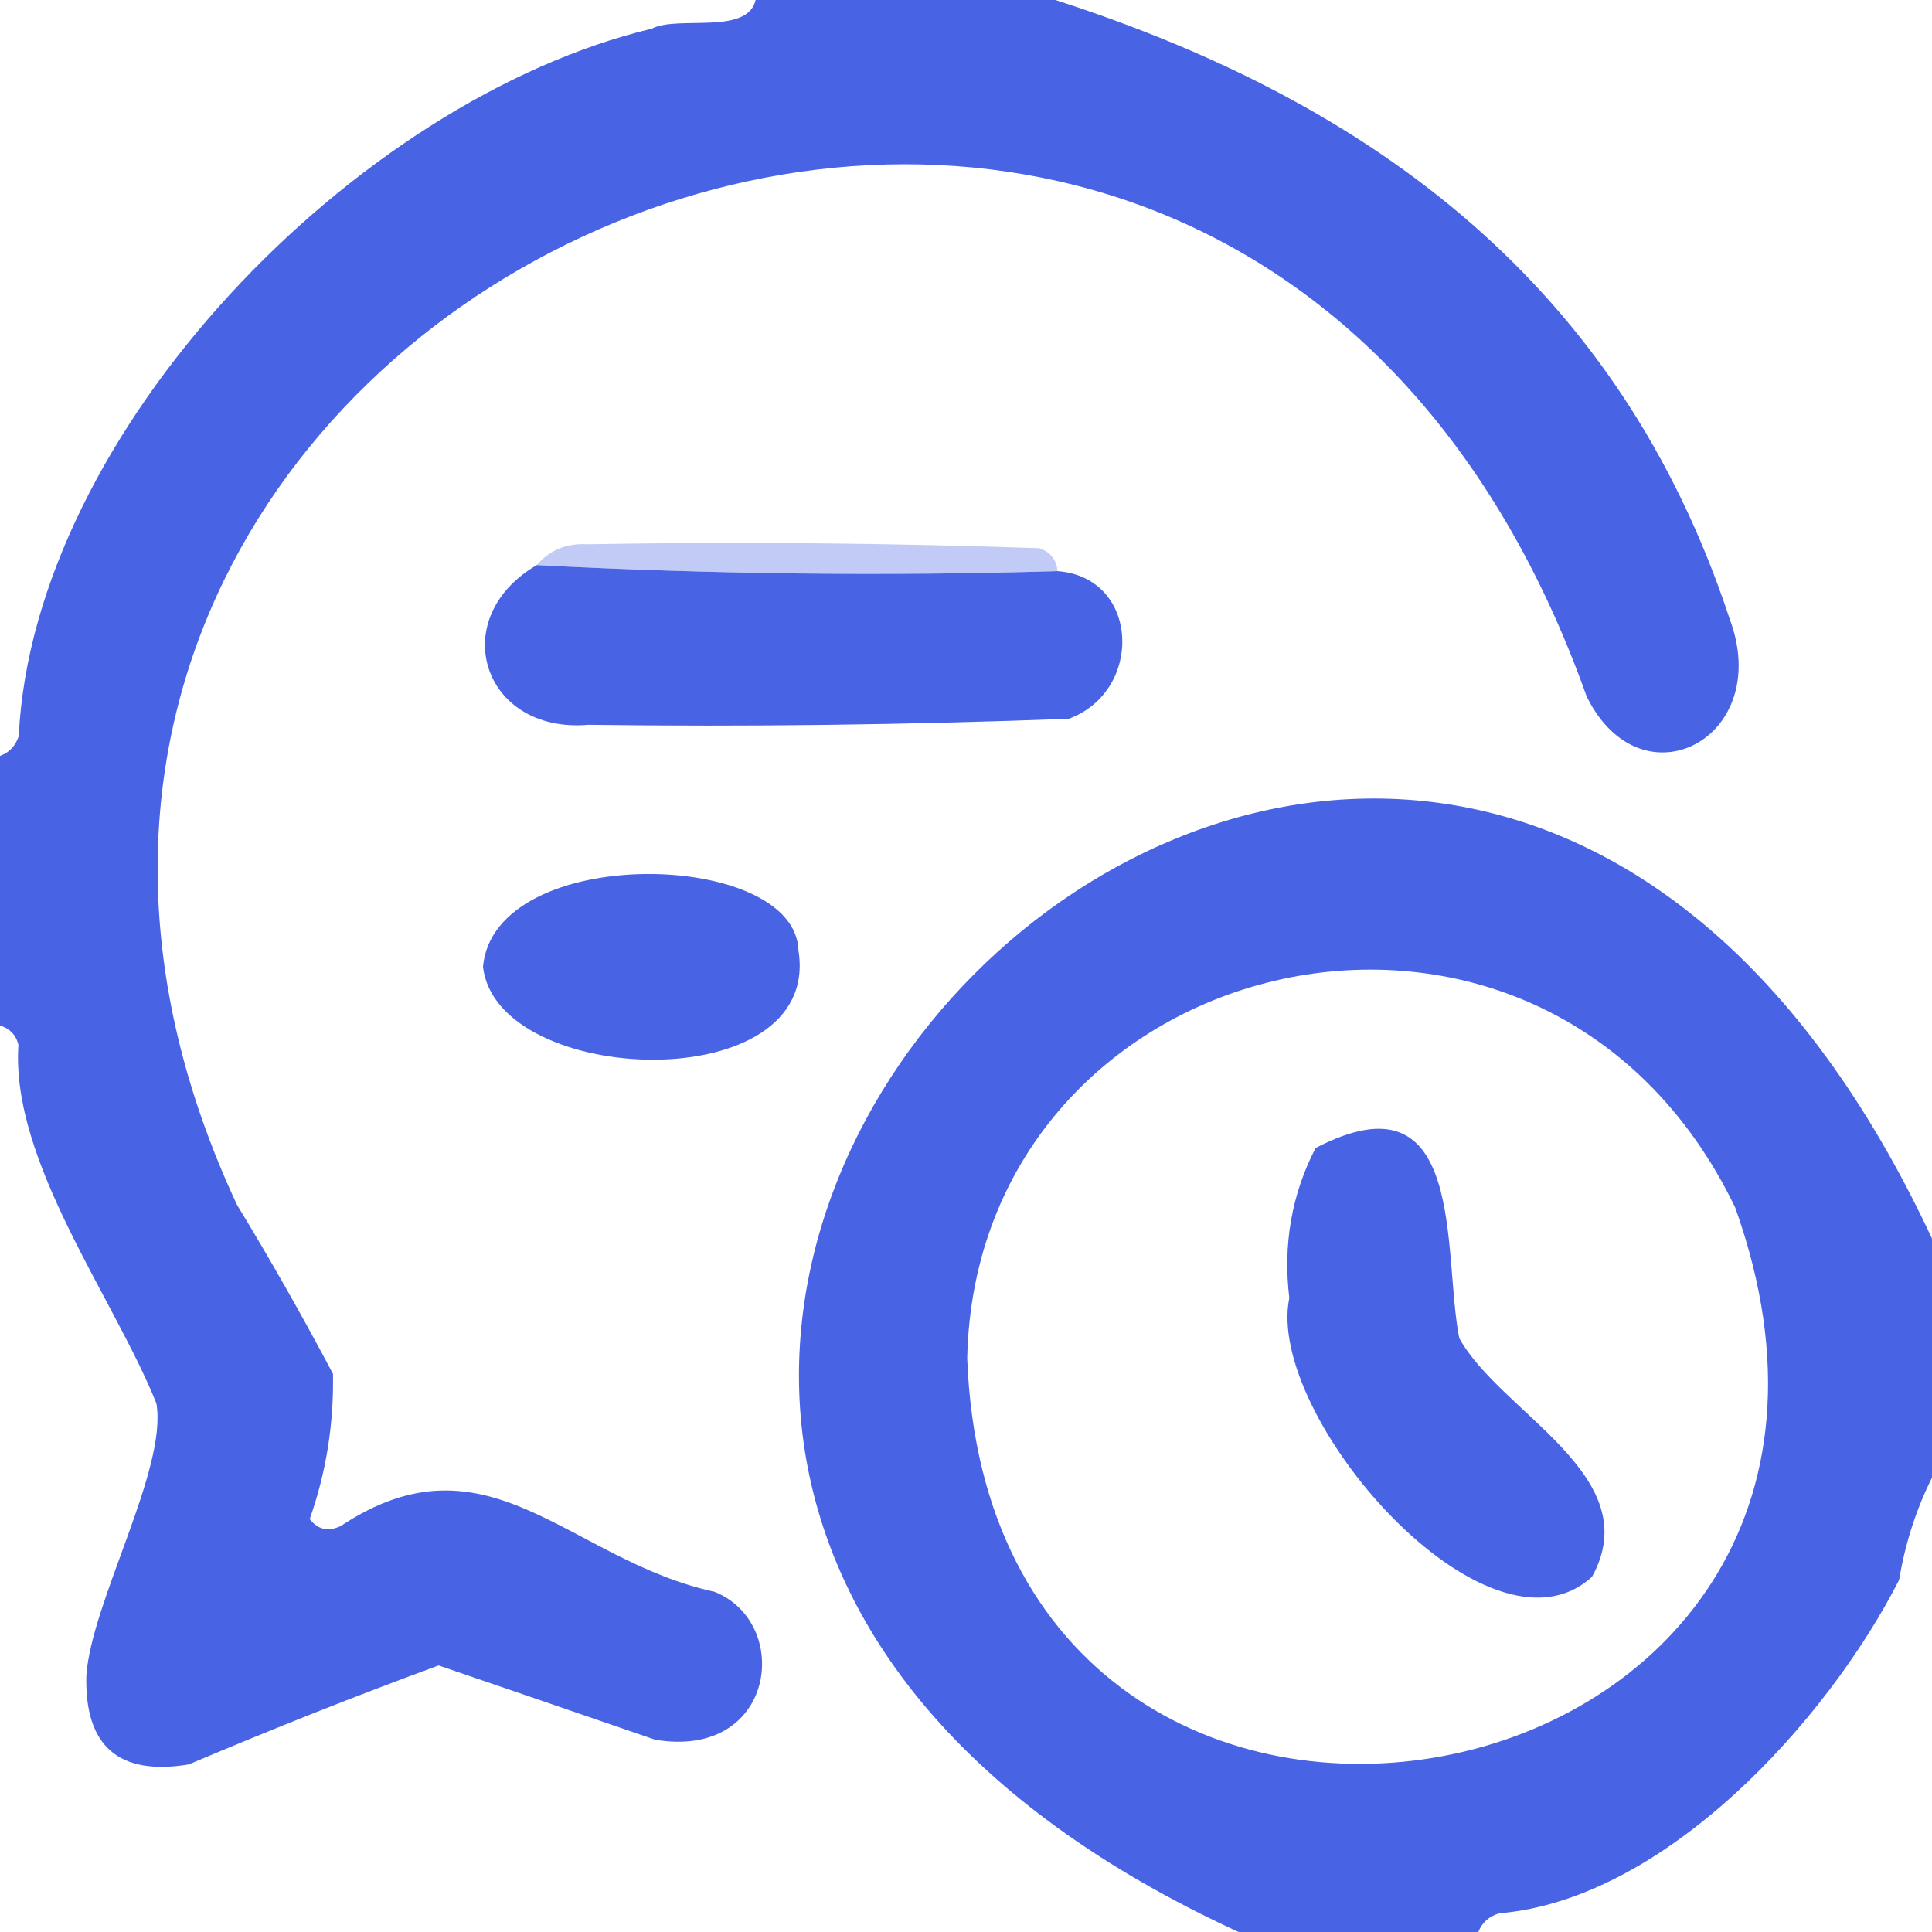
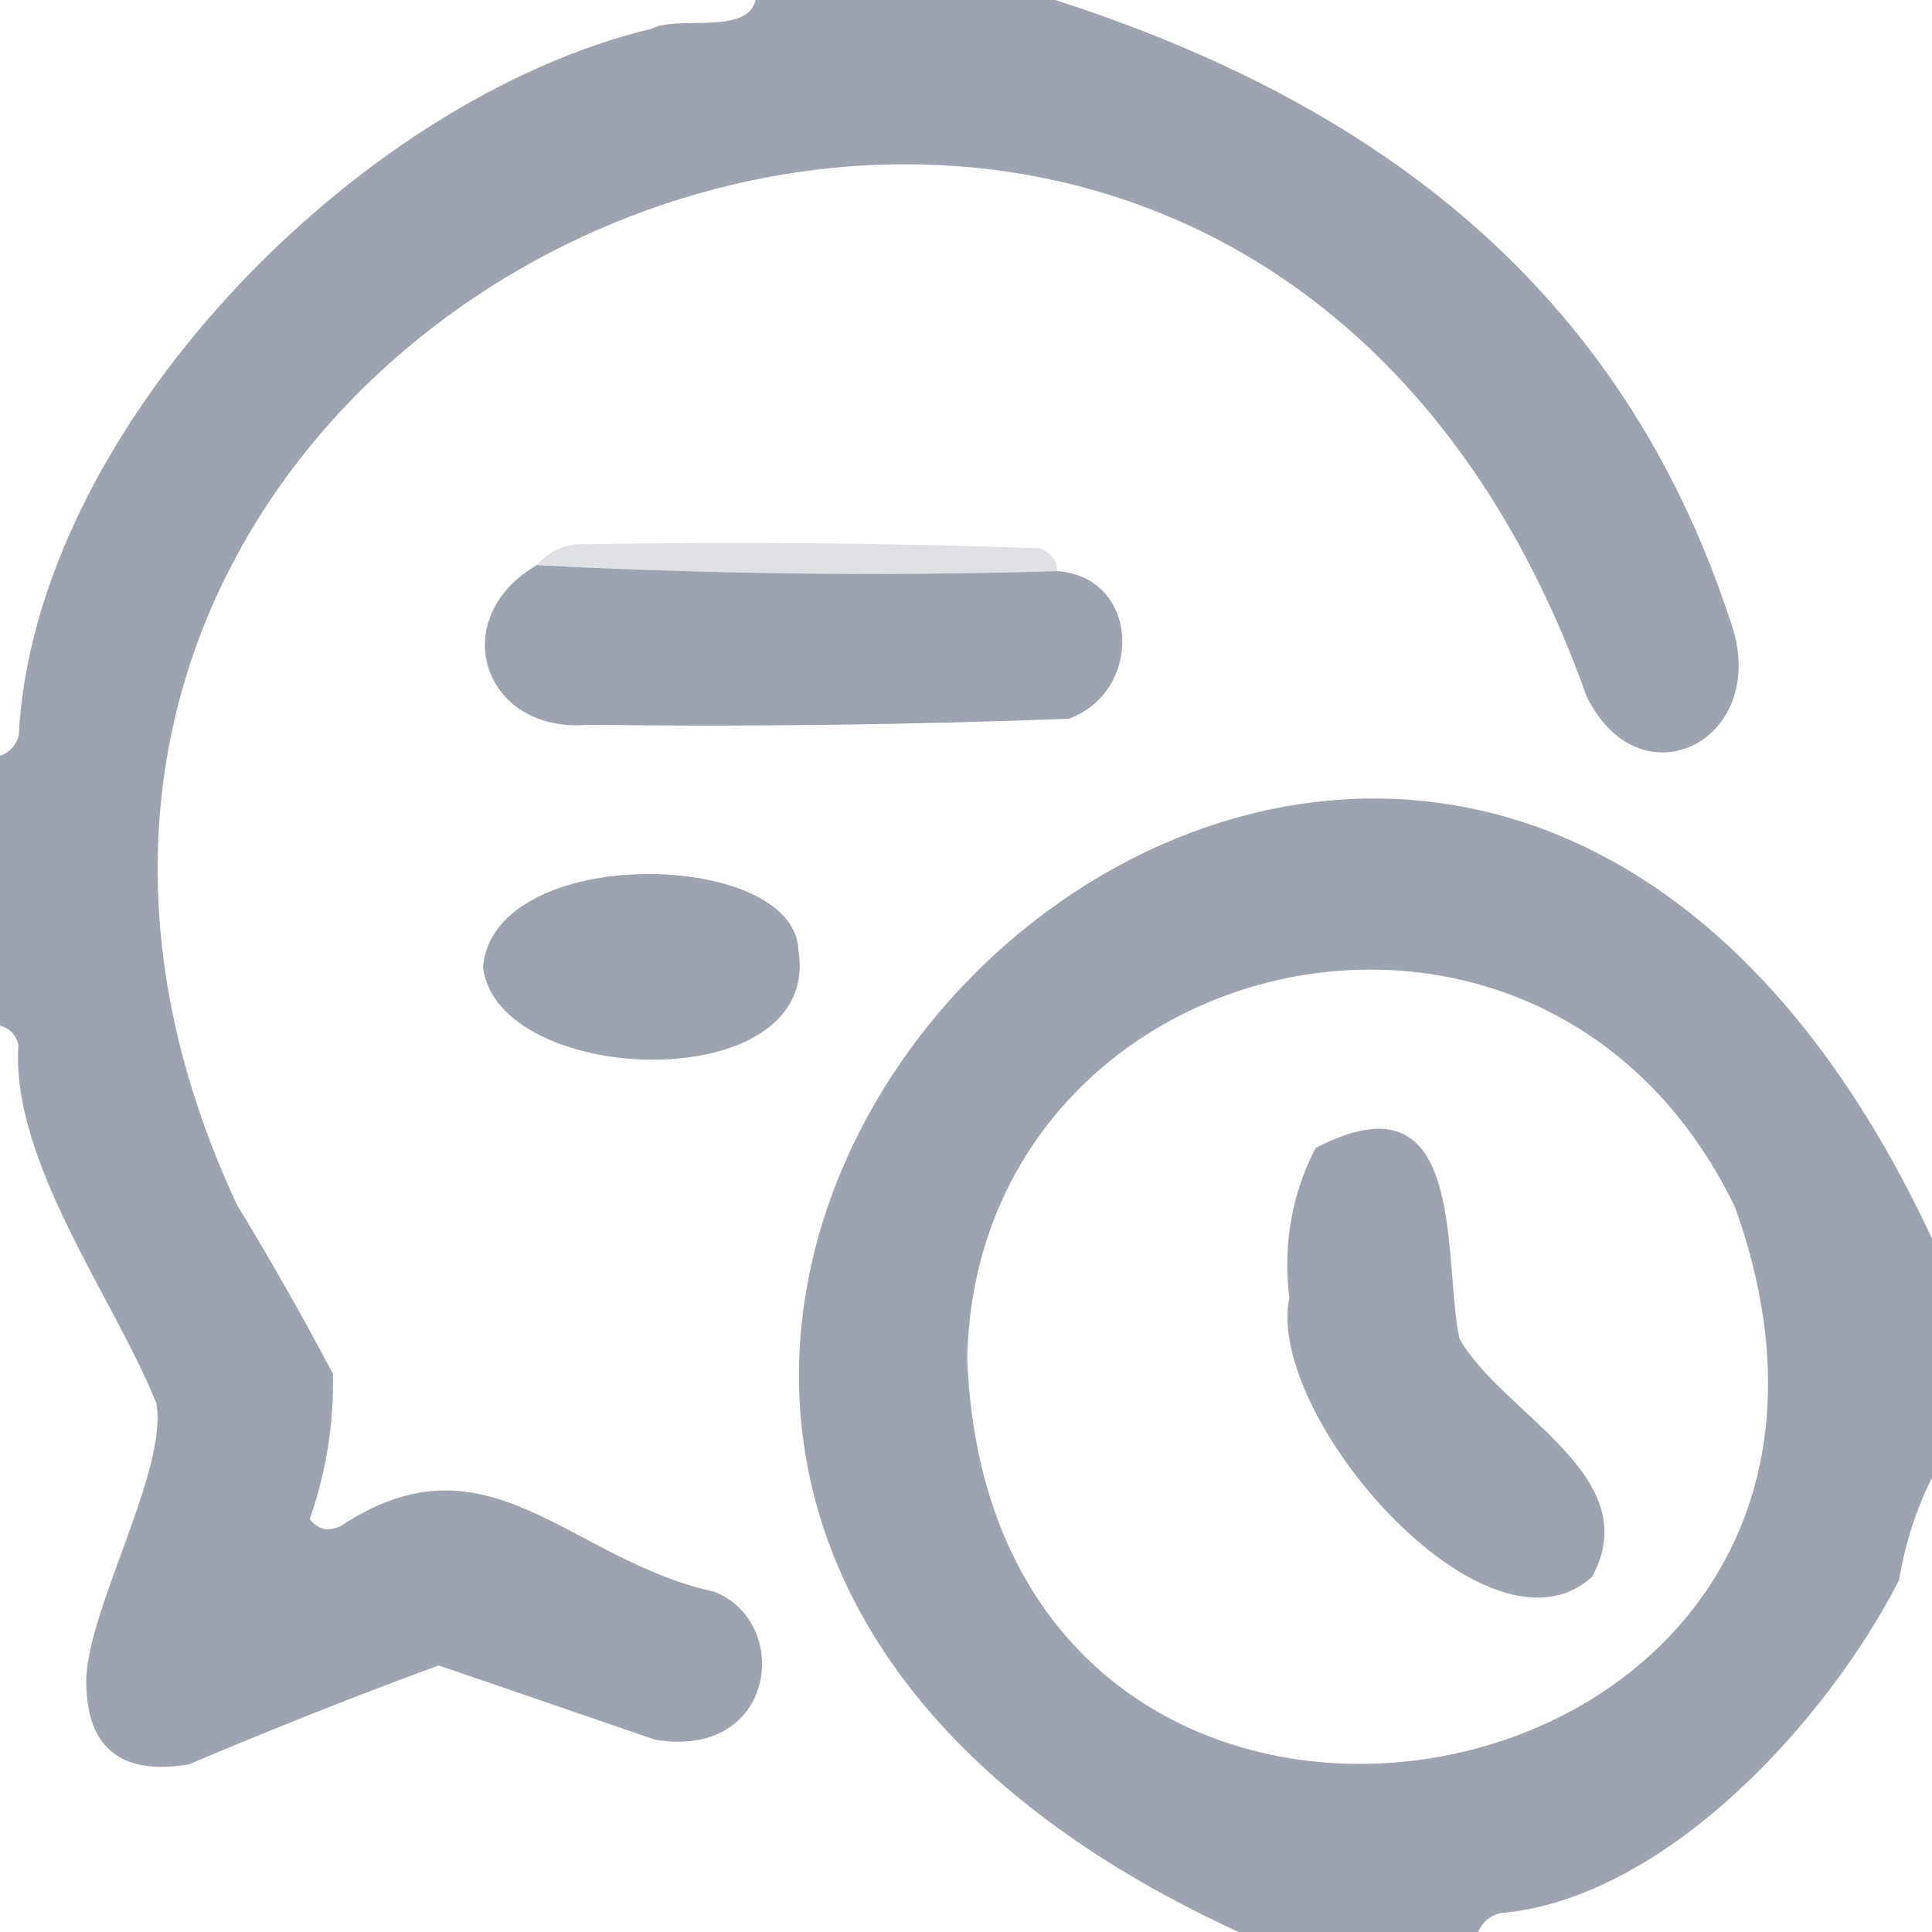
<svg xmlns="http://www.w3.org/2000/svg" version="1.1" width="64px" height="64px" style="shape-rendering:geometricPrecision; text-rendering:geometricPrecision; image-rendering:optimizeQuality; fill-rule:evenodd; clip-rule:evenodd">
  <g>
-     <path fill="#4761e4" fill-opacity="0.988" d="M 25.03,0 c 3.31,0 6.62,0 9.93,0 c 10.58,3.41 18.7,9.49 22.33,20.48 c 1.5,3.97 -2.92,6.28 -4.73,2.59 c -12.15,-34.09 -58.81,-13.38 -44.71,16.84 c 1.12,1.84 2.18,3.71 3.18,5.6 c 0.03,1.65 -0.22,3.25 -0.77,4.81 c 0.27,0.35 0.61,0.43 1.03,0.23 c 4.89,-3.24 7.55,1.13 12.38,2.18 c 2.59,1.04 2.02,5.57 -1.97,4.9 c -2.41,-0.83 -4.8,-1.65 -7.17,-2.46 c -2.78,1.02 -5.54,2.12 -8.28,3.28 c -2.31,0.38 -3.45,-0.6 -3.39,-2.94 c 0.16,-2.43 2.7,-6.86 2.32,-9.02 c -1.39,-3.48 -4.83,-8.01 -4.57,-11.88 c -0.08,-0.33 -0.29,-0.54 -0.61,-0.64 c 0,-2.98 0,-5.95 0,-8.93 c 0.31,-0.11 0.51,-0.33 0.62,-0.65 c 0.49,-10.11 11.16,-21.09 20.97,-23.44 c 0.85,-0.45 3.17,0.23 3.44,-0.95 Z M 17.78,18.72 c 5.75,0.3 11.5,0.37 17.25,0.2 c 2.73,0.2 2.86,3.97 0.38,4.89 c -5.3,0.2 -10.61,0.27 -15.92,0.2 c -3.5,0.3 -4.74,-3.52 -1.71,-5.29 Z M 64,41.03 c 0,2.64 0,5.28 0,7.92 c -0.53,1.06 -0.89,2.19 -1.09,3.39 c -2.4,4.7 -7.77,10.58 -13.24,11.04 c -0.34,0.1 -0.57,0.3 -0.7,0.62 c -2.65,0 -5.3,0 -7.94,0 c -36.81,-16.92 5.71,-59.95 22.97,-22.97 Z M 16,32.02 c 0.38,-4.11 10.36,-3.89 10.45,-0.53 c 0.79,4.93 -10.01,4.53 -10.45,0.53 Z M 32.04,45 c 0.81,21.31 32.76,15.48 25.44,-5 c -6.36,-13.19 -25.15,-8.66 -25.44,5 Z M 42.71,43 c -0.21,-1.76 0.07,-3.42 0.87,-4.97 c 5.03,-2.62 4.2,3.5 4.76,6.3 c 1.38,2.49 6.24,4.56 4.4,7.9 c -3.46,3.17 -10.84,-5.33 -10.03,-9.23 Z" />
+     <path fill="#9ca3af" fill-opacity="0.988" d="M 25.03,0 c 3.31,0 6.62,0 9.93,0 c 10.58,3.41 18.7,9.49 22.33,20.48 c 1.5,3.97 -2.92,6.28 -4.73,2.59 c -12.15,-34.09 -58.81,-13.38 -44.71,16.84 c 1.12,1.84 2.18,3.71 3.18,5.6 c 0.03,1.65 -0.22,3.25 -0.77,4.81 c 0.27,0.35 0.61,0.43 1.03,0.23 c 4.89,-3.24 7.55,1.13 12.38,2.18 c 2.59,1.04 2.02,5.57 -1.97,4.9 c -2.41,-0.83 -4.8,-1.65 -7.17,-2.46 c -2.78,1.02 -5.54,2.12 -8.28,3.28 c -2.31,0.38 -3.45,-0.6 -3.39,-2.94 c 0.16,-2.43 2.7,-6.86 2.32,-9.02 c -1.39,-3.48 -4.83,-8.01 -4.57,-11.88 c -0.08,-0.33 -0.29,-0.54 -0.61,-0.64 c 0,-2.98 0,-5.95 0,-8.93 c 0.31,-0.11 0.51,-0.33 0.62,-0.65 c 0.49,-10.11 11.16,-21.09 20.97,-23.44 c 0.85,-0.45 3.17,0.23 3.44,-0.95 Z M 17.78,18.72 c 5.75,0.3 11.5,0.37 17.25,0.2 c 2.73,0.2 2.86,3.97 0.38,4.89 c -5.3,0.2 -10.61,0.27 -15.92,0.2 c -3.5,0.3 -4.74,-3.52 -1.71,-5.29 Z M 64,41.03 c 0,2.64 0,5.28 0,7.92 c -0.53,1.06 -0.89,2.19 -1.09,3.39 c -2.4,4.7 -7.77,10.58 -13.24,11.04 c -0.34,0.1 -0.57,0.3 -0.7,0.62 c -2.65,0 -5.3,0 -7.94,0 c -36.81,-16.92 5.71,-59.95 22.97,-22.97 Z M 16,32.02 c 0.38,-4.11 10.36,-3.89 10.45,-0.53 c 0.79,4.93 -10.01,4.53 -10.45,0.53 Z M 32.04,45 c 0.81,21.31 32.76,15.48 25.44,-5 c -6.36,-13.19 -25.15,-8.66 -25.44,5 Z M 42.71,43 c -0.21,-1.76 0.07,-3.42 0.87,-4.97 c 5.03,-2.62 4.2,3.5 4.76,6.3 c 1.38,2.49 6.24,4.56 4.4,7.9 c -3.46,3.17 -10.84,-5.33 -10.03,-9.23 Z" />
  </g>
  <g>
-     <path fill="#4860e4" fill-opacity="0.329" d="M 35.03,18.92 c -5.75,0.17 -11.5,0.1 -17.25,-0.2 c 0.43,-0.5 0.99,-0.73 1.67,-0.69 c 5,-0.09 9.99,-0.04 14.98,0.13 c 0.37,0.13 0.57,0.38 0.6,0.76 Z" />
+     <path fill="#9ca3af" fill-opacity="0.329" d="M 35.03,18.92 c -5.75,0.17 -11.5,0.1 -17.25,-0.2 c 0.43,-0.5 0.99,-0.73 1.67,-0.69 c 5,-0.09 9.99,-0.04 14.98,0.13 c 0.37,0.13 0.57,0.38 0.6,0.76 Z" />
  </g>
</svg>
